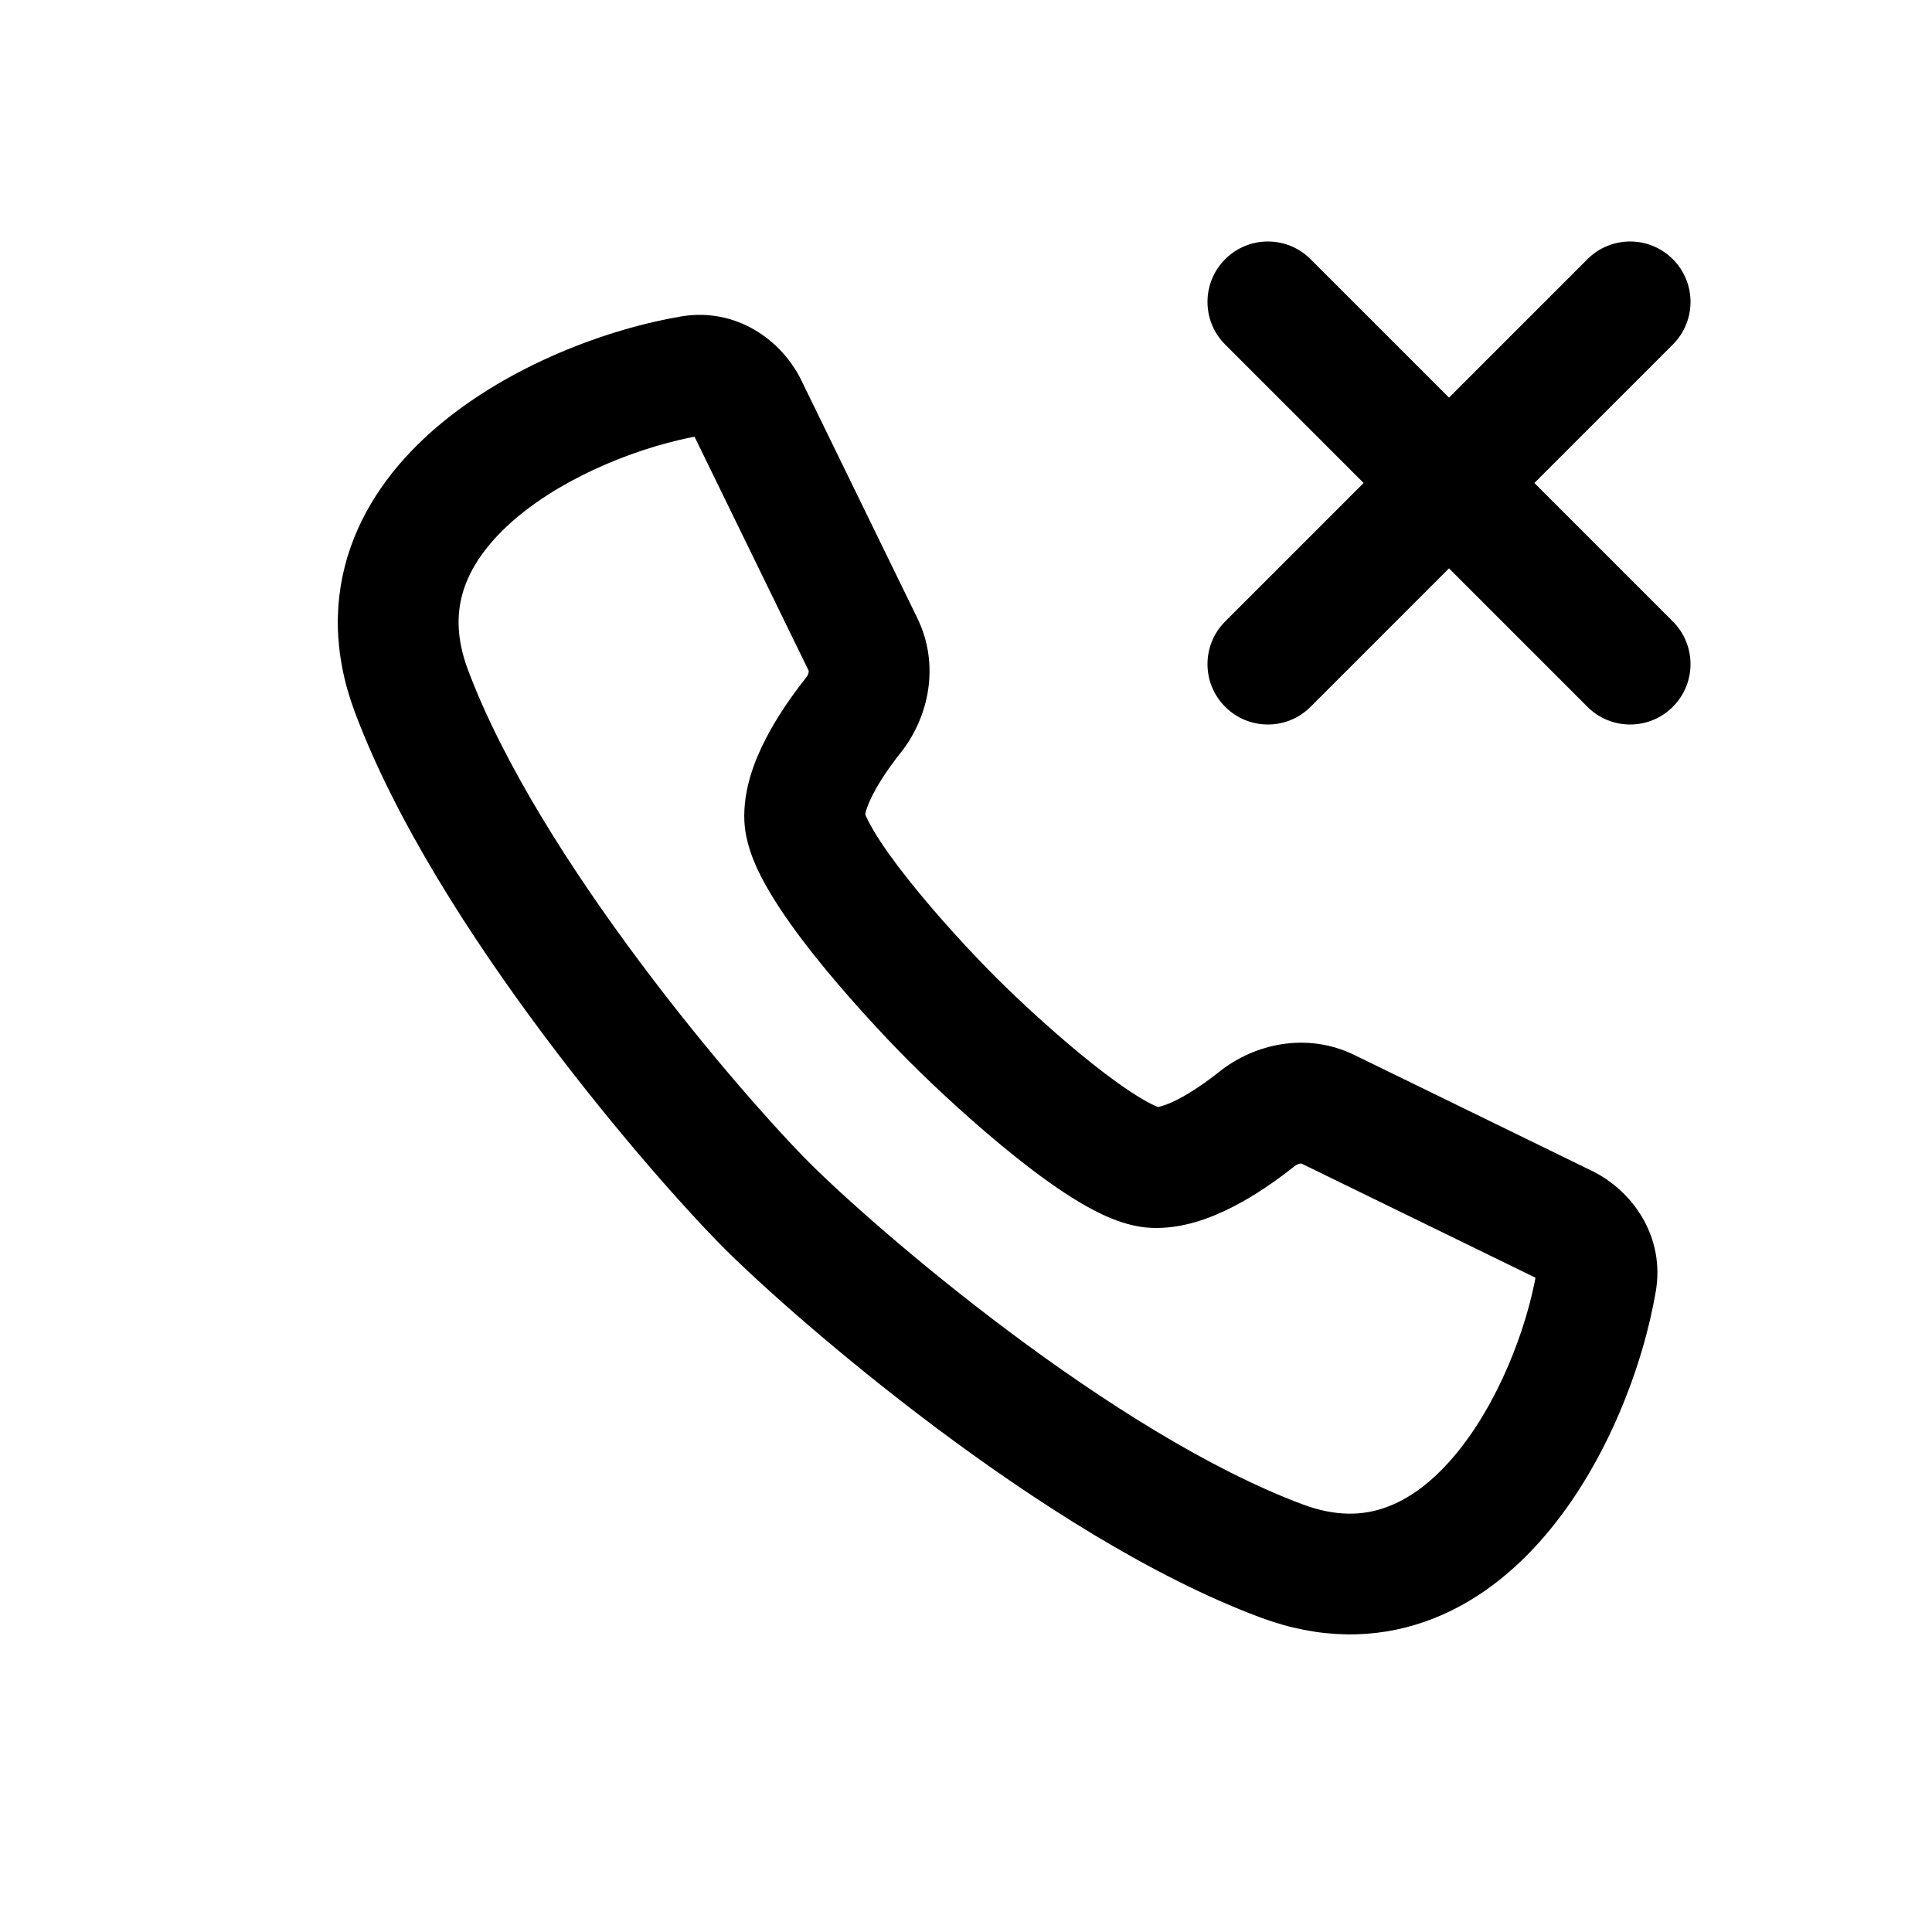
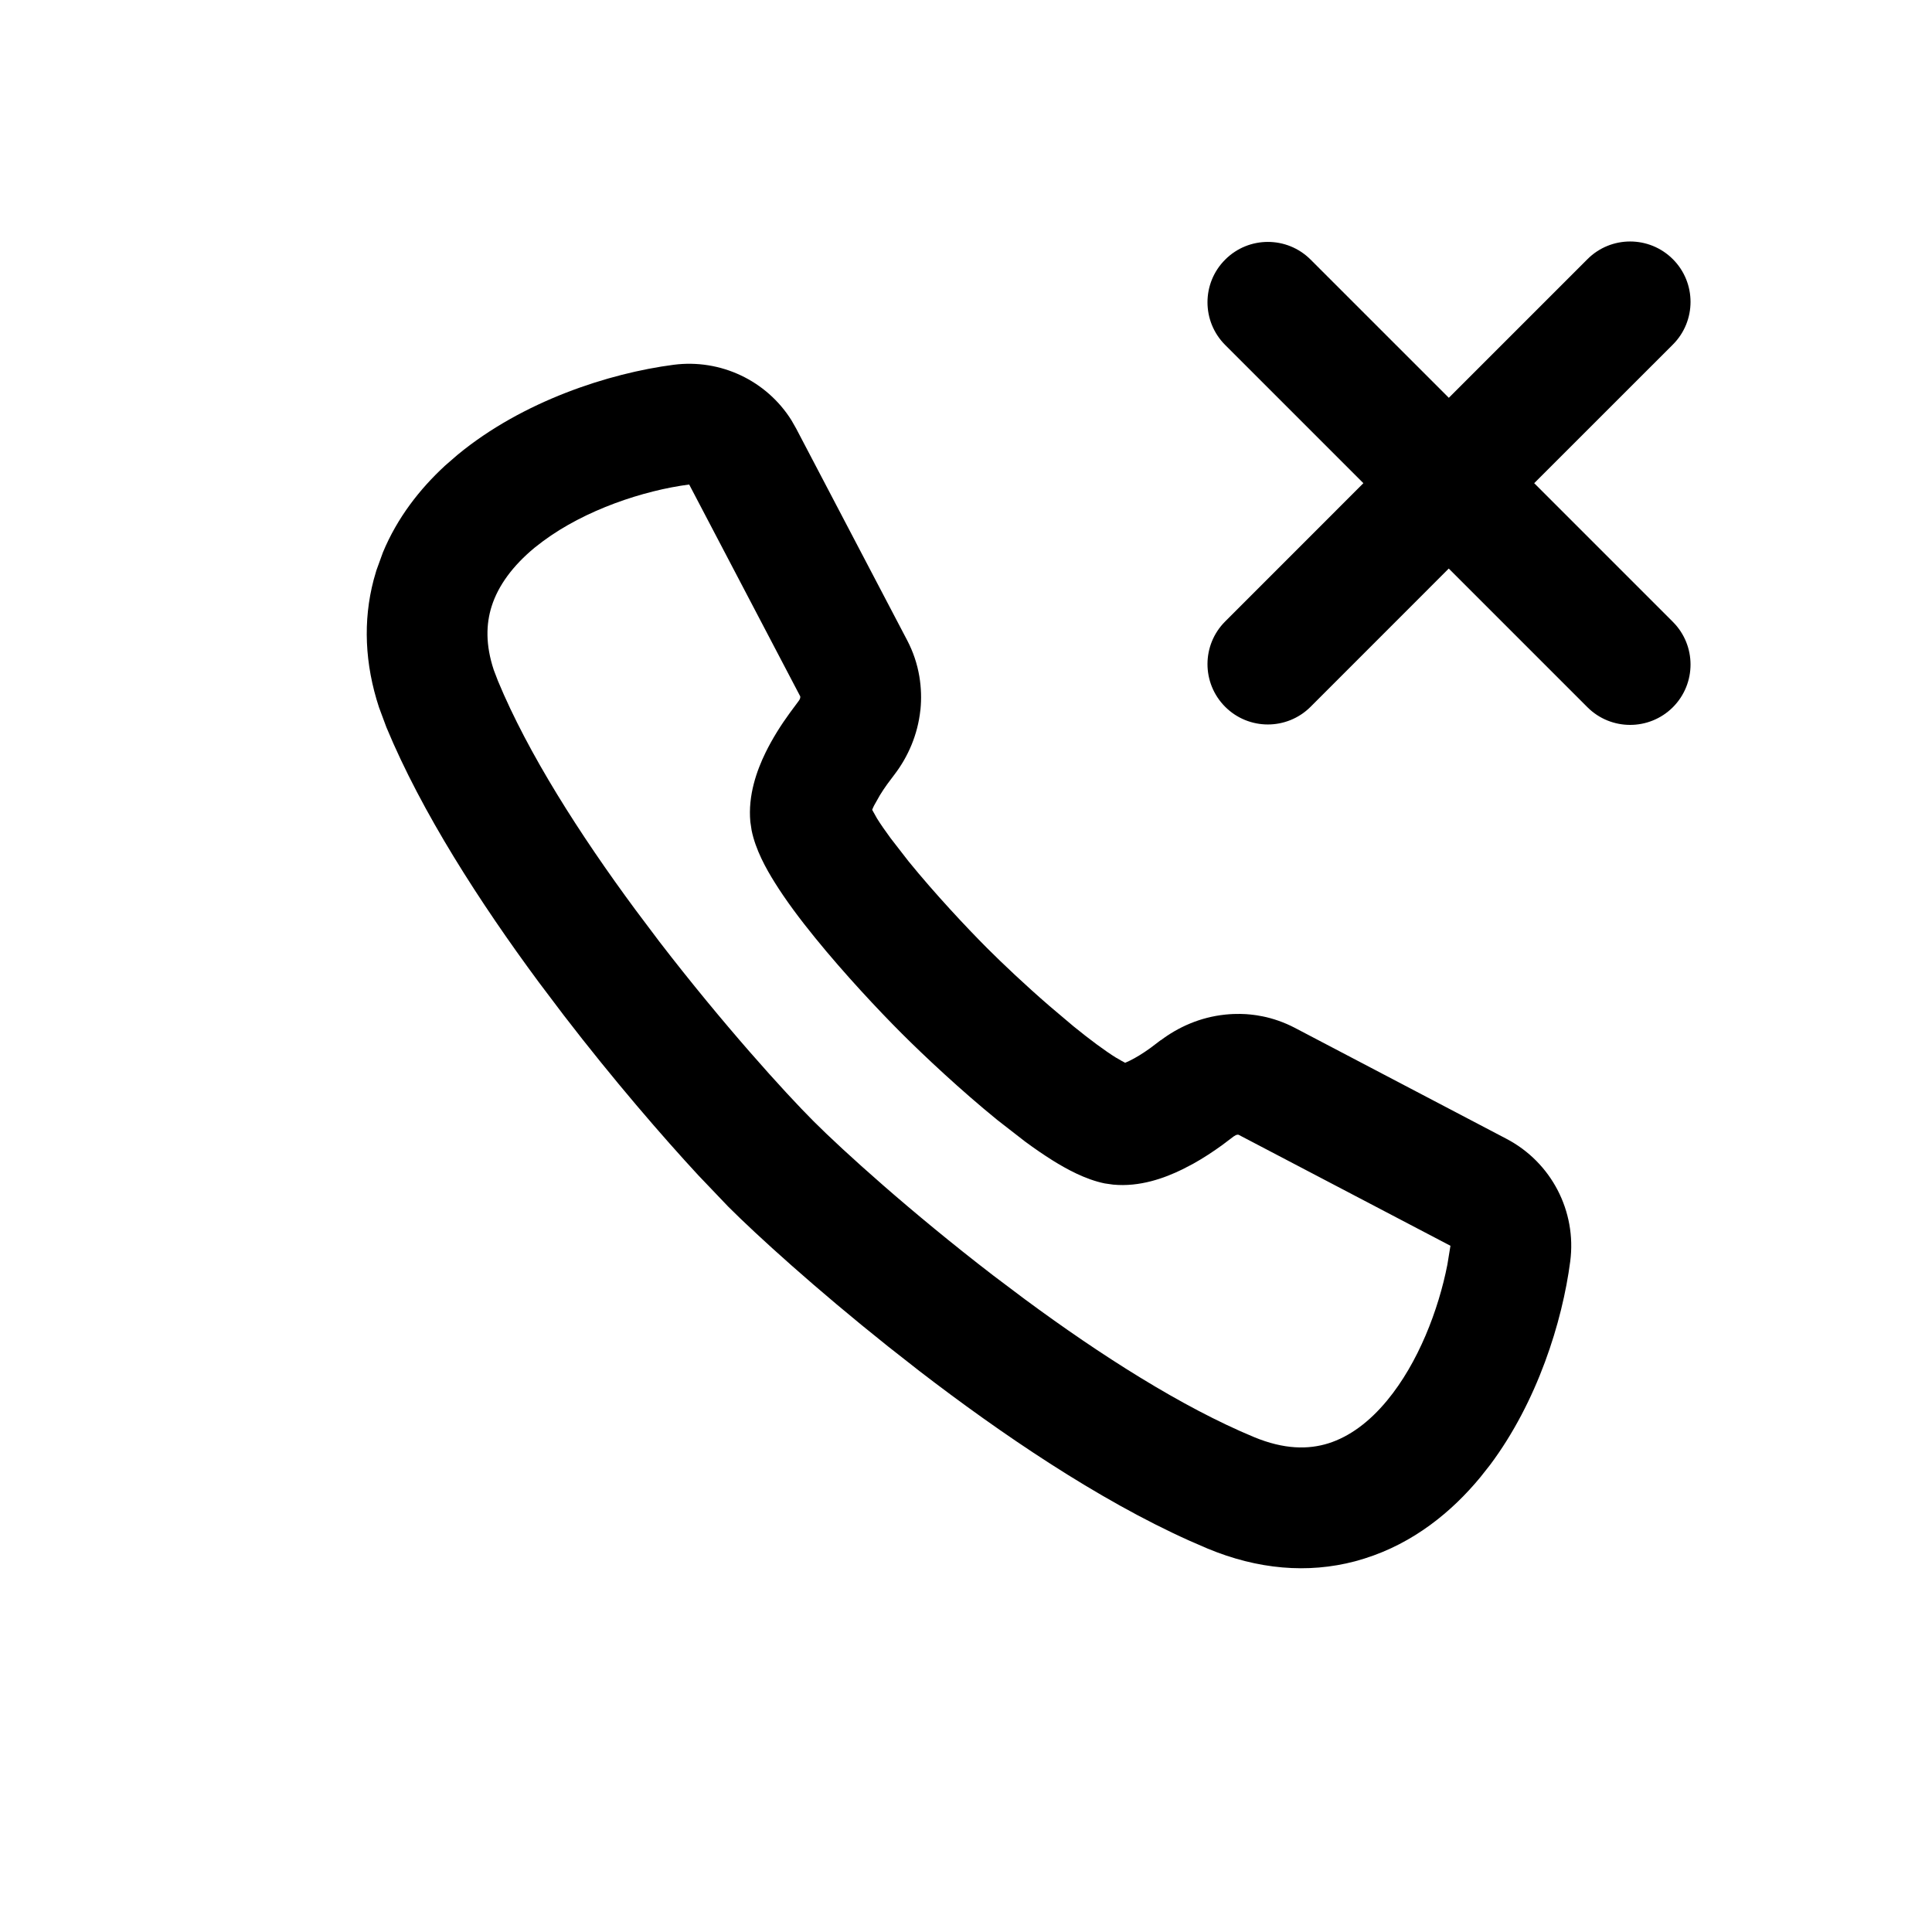
<svg xmlns="http://www.w3.org/2000/svg" viewBox="0 0 32 32">
-   <path d="M13.328 13.555L14.327 13.509L13.328 13.555ZM14.134 11.847L13.351 11.225V11.225L14.134 11.847ZM14.294 10.672L15.192 10.234V10.234L14.294 10.672ZM12.376 6.74L11.477 7.179L12.376 6.74ZM11.449 6.227L11.283 5.241V5.241L11.449 6.227ZM6.812 11.438L5.875 11.788H5.875L6.812 11.438ZM27.707 5.707C28.098 5.317 28.098 4.683 27.707 4.293C27.317 3.902 26.683 3.902 26.293 4.293L27.707 5.707ZM20.293 10.293C19.902 10.683 19.902 11.317 20.293 11.707C20.683 12.098 21.317 12.098 21.707 11.707L20.293 10.293ZM21.707 4.293C21.317 3.902 20.683 3.902 20.293 4.293C19.902 4.683 19.902 5.317 20.293 5.707L21.707 4.293ZM26.293 11.707C26.683 12.098 27.317 12.098 27.707 11.707C28.098 11.317 28.098 10.683 27.707 10.293L26.293 11.707ZM19.112 19.338L19.157 18.339L19.112 19.338ZM20.82 18.533L21.442 19.316L20.82 18.533ZM21.995 18.373L22.433 17.474L21.995 18.373ZM25.926 20.291L25.488 21.19L25.926 20.291ZM26.44 21.217L27.426 21.384L26.44 21.217ZM21.228 25.855L20.878 26.791L21.228 25.855ZM16.487 16.18C16.105 15.797 15.527 15.177 15.049 14.574C14.809 14.272 14.609 13.993 14.473 13.763C14.31 13.49 14.323 13.426 14.327 13.509L12.329 13.601C12.35 14.053 12.578 14.49 12.753 14.784C12.954 15.123 13.214 15.48 13.482 15.818C14.021 16.496 14.652 17.173 15.073 17.594L16.487 16.18ZM14.327 13.509C14.327 13.511 14.334 13.4 14.459 13.156C14.573 12.935 14.738 12.694 14.917 12.469L13.351 11.225C13.123 11.511 12.874 11.865 12.681 12.241C12.499 12.594 12.306 13.081 12.329 13.601L14.327 13.509ZM15.192 10.234L13.274 6.302L11.477 7.179L13.395 11.111L15.192 10.234ZM11.283 5.241C10.063 5.447 8.439 6.048 7.241 7.068C6.634 7.585 6.095 8.246 5.808 9.061C5.515 9.895 5.513 10.819 5.875 11.788L7.749 11.089C7.543 10.537 7.565 10.095 7.695 9.723C7.832 9.333 8.116 8.95 8.538 8.59C9.399 7.857 10.662 7.374 11.616 7.213L11.283 5.241ZM5.875 11.788C6.554 13.607 7.813 15.549 9.005 17.143C10.205 18.748 11.394 20.074 11.993 20.674L13.407 19.259C12.882 18.734 11.755 17.481 10.607 15.945C9.451 14.399 8.328 12.639 7.749 11.089L5.875 11.788ZM13.274 6.302C12.941 5.618 12.179 5.09 11.283 5.241L11.616 7.213C11.594 7.217 11.57 7.217 11.547 7.212C11.525 7.208 11.508 7.201 11.497 7.195C11.477 7.183 11.475 7.174 11.477 7.179L13.274 6.302ZM14.917 12.469C15.384 11.881 15.574 11.015 15.192 10.234L13.395 11.111C13.393 11.106 13.397 11.111 13.394 11.132C13.391 11.156 13.378 11.191 13.351 11.225L14.917 12.469ZM26.293 4.293L20.293 10.293L21.707 11.707L27.707 5.707L26.293 4.293ZM20.293 5.707L26.293 11.707L27.707 10.293L21.707 4.293L20.293 5.707ZM15.073 17.594C15.493 18.014 16.171 18.646 16.849 19.184C17.186 19.452 17.544 19.713 17.882 19.914C18.177 20.089 18.613 20.317 19.066 20.337L19.157 18.339C19.241 18.343 19.177 18.357 18.903 18.194C18.674 18.058 18.395 17.858 18.092 17.618C17.489 17.139 16.87 16.562 16.487 16.18L15.073 17.594ZM19.066 20.337C19.586 20.361 20.073 20.168 20.426 19.986C20.802 19.793 21.155 19.543 21.442 19.316L20.197 17.75C19.973 17.928 19.732 18.094 19.511 18.208C19.267 18.333 19.156 18.339 19.157 18.339L19.066 20.337ZM21.556 19.272L25.488 21.19L26.365 19.392L22.433 17.474L21.556 19.272ZM25.453 21.051C25.293 22.005 24.809 23.268 24.076 24.129C23.717 24.551 23.334 24.834 22.943 24.971C22.572 25.102 22.13 25.124 21.578 24.918L20.878 26.791C21.848 27.153 22.772 27.151 23.606 26.858C24.421 26.572 25.082 26.033 25.599 25.425C26.619 24.227 27.22 22.604 27.426 21.384L25.453 21.051ZM21.578 24.918C20.027 24.339 18.267 23.216 16.721 22.06C15.185 20.911 13.932 19.785 13.407 19.259L11.993 20.674C12.592 21.273 13.919 22.462 15.523 23.662C17.118 24.854 19.059 26.113 20.878 26.791L21.578 24.918ZM25.488 21.19C25.492 21.192 25.484 21.19 25.472 21.17C25.466 21.159 25.459 21.142 25.454 21.12C25.45 21.097 25.45 21.073 25.453 21.051L27.426 21.384C27.577 20.488 27.049 19.726 26.365 19.392L25.488 21.19ZM21.442 19.316C21.476 19.289 21.51 19.276 21.534 19.273C21.556 19.269 21.56 19.274 21.556 19.272L22.433 17.474C21.651 17.093 20.785 17.282 20.197 17.75L21.442 19.316Z" />
+   <path d="M11.157 6.042C11.935 5.941 12.697 6.304 13.109 6.961L13.186 7.096L15.026 10.606C15.124 10.793 15.192 10.994 15.227 11.202C15.259 11.393 15.263 11.579 15.246 11.75L15.244 11.763C15.2 12.173 15.038 12.535 14.821 12.821L14.693 12.992C14.649 13.053 14.609 13.114 14.574 13.171L14.477 13.343C14.464 13.369 14.454 13.392 14.446 13.413L14.526 13.556C14.587 13.654 14.664 13.764 14.752 13.884L15.049 14.267C15.485 14.803 16.006 15.359 16.348 15.702C16.605 15.959 16.982 16.316 17.381 16.661L17.782 17C18.053 17.22 18.296 17.401 18.492 17.523V17.521C18.547 17.556 18.596 17.582 18.636 17.603L18.707 17.571C18.81 17.521 18.93 17.448 19.057 17.356L19.227 17.227L19.228 17.229C19.512 17.015 19.875 16.848 20.293 16.805L20.302 16.804C20.484 16.786 20.631 16.795 20.706 16.803C20.749 16.807 20.787 16.813 20.818 16.817C20.833 16.82 20.848 16.823 20.861 16.825C20.868 16.826 20.875 16.827 20.881 16.828C20.884 16.829 20.887 16.83 20.89 16.831H20.898C21.088 16.868 21.273 16.934 21.444 17.023L24.953 18.863C25.695 19.252 26.116 20.062 26.008 20.892C25.877 21.894 25.464 23.216 24.68 24.264L24.518 24.469C24.049 25.037 23.415 25.559 22.601 25.814L22.444 25.86C21.659 26.067 20.831 25.994 20.003 25.65L19.699 25.518C18.175 24.834 16.567 23.738 15.234 22.713L14.71 22.302C13.514 21.349 12.538 20.462 12.062 19.986L11.563 19.463C10.978 18.83 10.162 17.889 9.336 16.814L8.923 16.267C7.957 14.961 6.985 13.457 6.4 12.046L6.277 11.715C6.042 10.998 6.01 10.284 6.189 9.604L6.234 9.448L6.342 9.15C6.581 8.573 6.955 8.097 7.37 7.714L7.581 7.531C8.657 6.643 10.089 6.181 11.157 6.042ZM11.415 8.025C10.658 8.124 9.693 8.444 8.991 8.966L8.854 9.072C8.494 9.37 8.251 9.699 8.142 10.046C8.051 10.336 8.04 10.678 8.178 11.096L8.248 11.279C8.744 12.476 9.606 13.826 10.525 15.069L10.921 15.596C11.976 16.967 13 18.096 13.477 18.573C13.954 19.05 15.082 20.074 16.454 21.128L16.979 21.523C18.223 22.442 19.573 23.305 20.769 23.802C21.271 24.01 21.671 24.01 22.003 23.906C22.349 23.797 22.679 23.555 22.976 23.195C23.489 22.575 23.826 21.698 23.973 20.947L24.024 20.634L20.514 18.795L20.499 18.794C20.49 18.795 20.48 18.797 20.468 18.802L20.433 18.823L20.245 18.965C20.097 19.072 19.933 19.181 19.76 19.277L19.585 19.368C19.287 19.514 18.878 19.663 18.437 19.621L18.297 19.601C17.974 19.535 17.661 19.361 17.433 19.219C17.285 19.126 17.132 19.021 16.979 18.908L16.522 18.553C15.92 18.064 15.312 17.494 14.934 17.116C14.556 16.738 13.985 16.13 13.496 15.527C13.252 15.227 13.015 14.911 12.831 14.615C12.689 14.388 12.514 14.075 12.449 13.752L12.428 13.612C12.387 13.172 12.535 12.762 12.68 12.465C12.796 12.228 12.94 12.002 13.084 11.805L13.225 11.615C13.244 11.592 13.254 11.567 13.255 11.55C13.256 11.543 13.256 11.537 13.255 11.535L11.415 8.025Z" />
+   <path d="M26.293 4.293C26.683 3.902 27.317 3.902 27.708 4.293C28.098 4.683 28.098 5.317 27.708 5.707L25.411 8.003L27.708 10.3C28.098 10.69 28.098 11.323 27.708 11.714C27.317 12.104 26.683 12.104 26.293 11.714L23.996 9.417L21.707 11.707C21.316 12.097 20.683 12.097 20.293 11.707C19.902 11.316 19.902 10.683 20.293 10.293L22.582 8.003L20.293 5.714C19.902 5.323 19.902 4.69 20.293 4.3C20.683 3.909 21.317 3.909 21.708 4.3L23.997 6.589L26.293 4.293Z" />
</svg>
